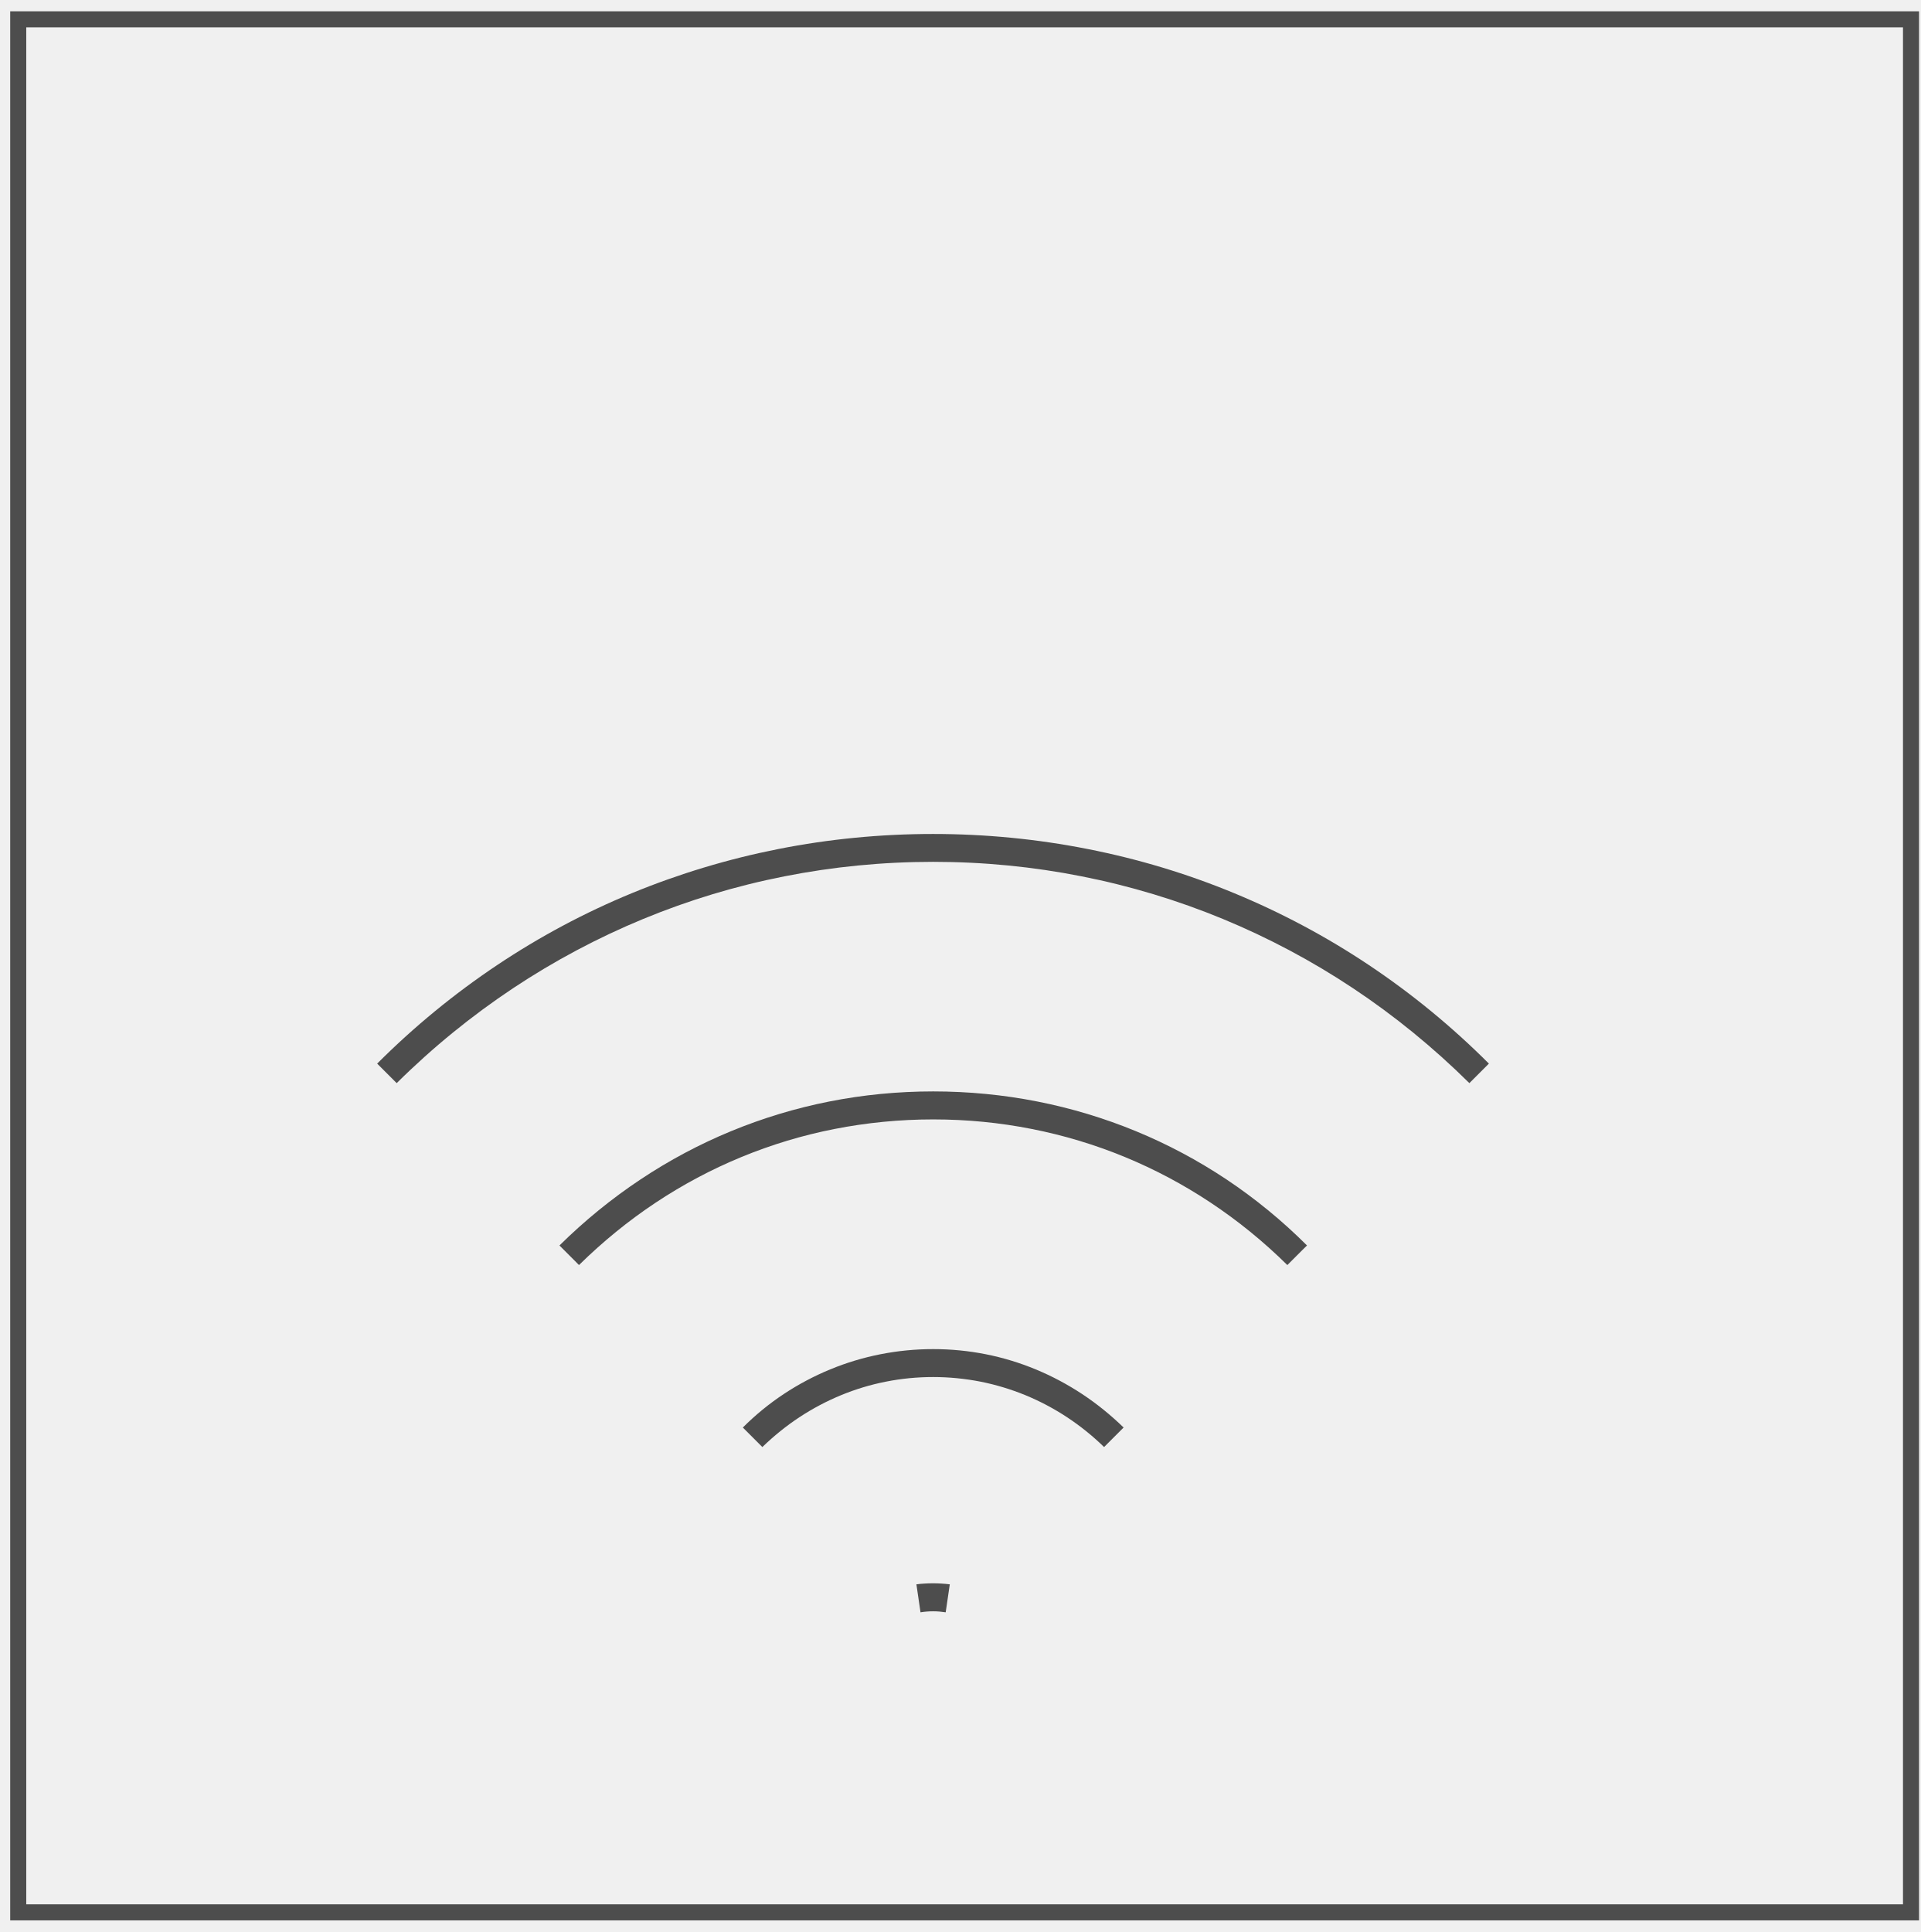
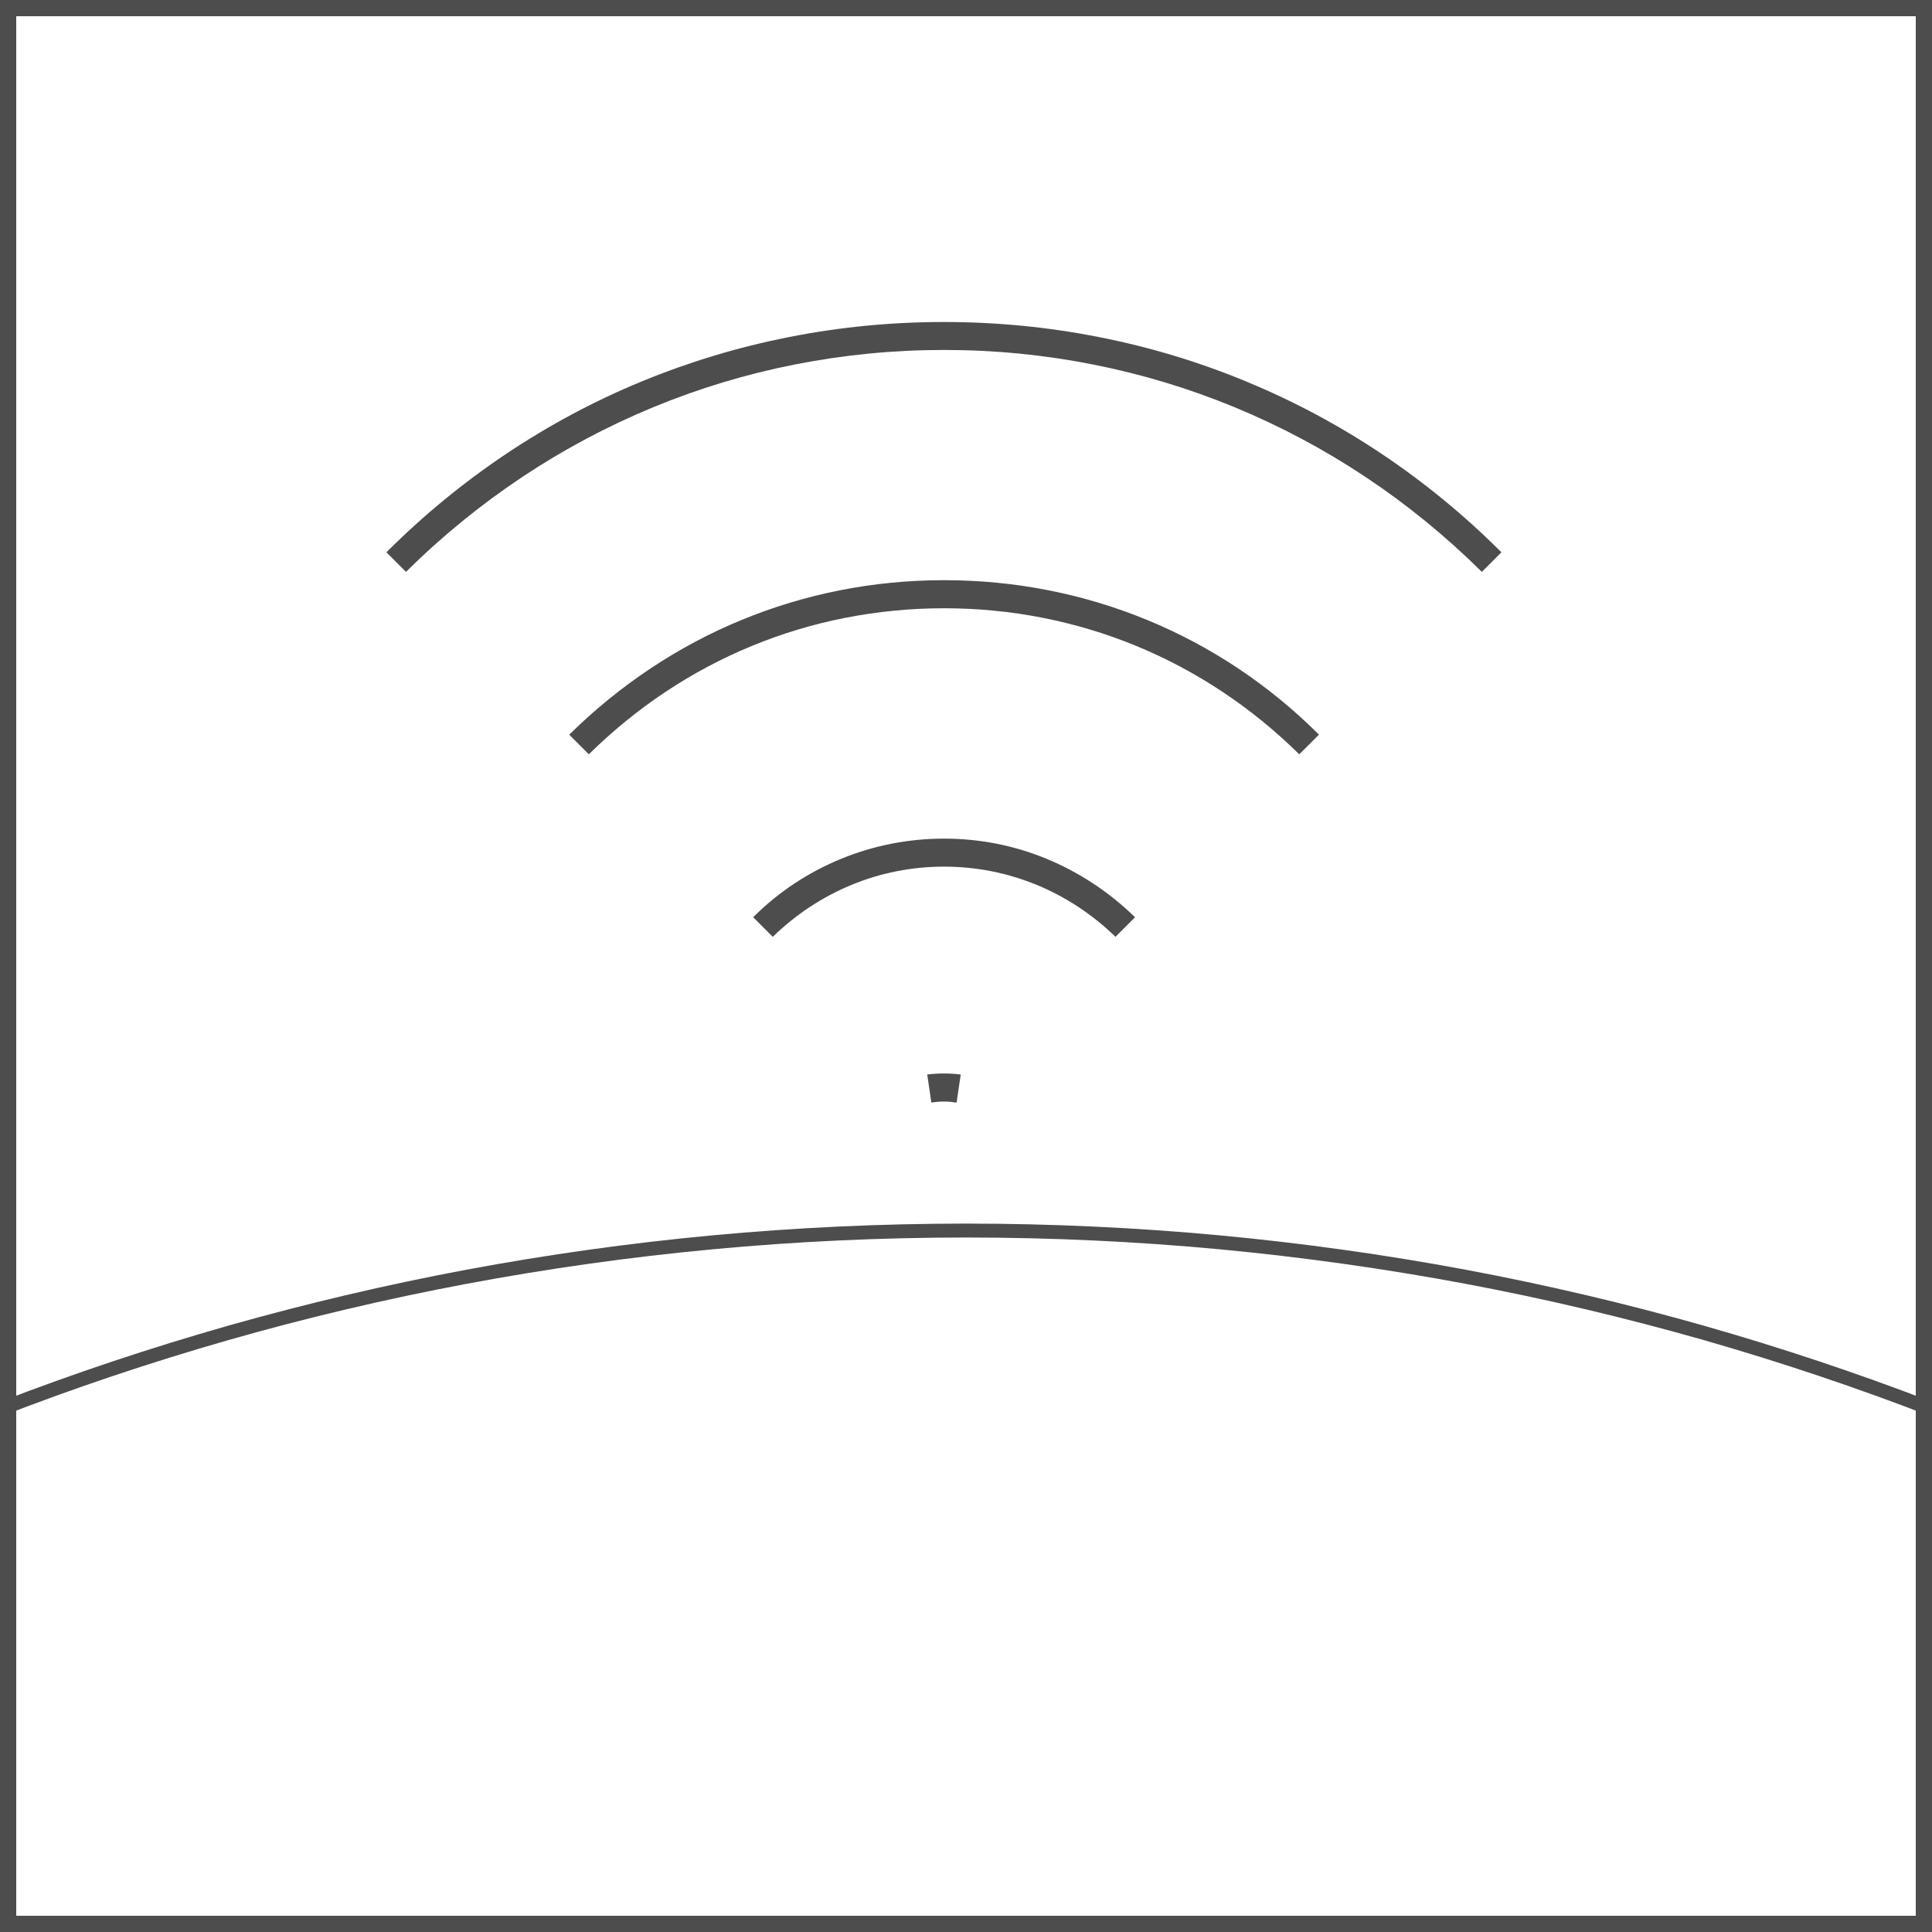
- <svg xmlns="http://www.w3.org/2000/svg" version="1.1" id="Layer_1" x="0px" y="0px" viewBox="0 0 29.91 30.086" style="enable-background:new 0 0 29.91 30.086;" xml:space="preserve">
-   <style type="text/css">
- 	.st0{fill:#4D4D4D;}
- 	.st1{fill-rule:evenodd;clip-rule:evenodd;fill:#4C4C4C;}
- 	.st2{fill:#4C4C4C;}
- 	.st3{fill:#383330;}
- 	.st4{fill:#1F1A17;}
- 	.st5{fill:#4D4C4C;}
- 	.st6{fill:none;stroke:#000000;stroke-width:0.3;stroke-miterlimit:10;}
- 	.st7{fill:#E61413;}
- 	.st8{fill:#5F5357;}
- 	.st9{fill:#115C78;}
- 	.st10{fill-rule:evenodd;clip-rule:evenodd;fill:#4D4D4D;}
- 	.st11{fill-rule:evenodd;clip-rule:evenodd;}
- 	.st12{fill:#FFFFFF;}
- 	.st13{fill:none;}
- 	.st14{fill:#231F20;}
- 	.st15{clip-path:url(#SVGID_2_);}
- 	.st16{clip-path:url(#SVGID_4_);fill:#FCF118;}
- 	.st17{clip-path:url(#SVGID_4_);fill:#FCF018;}
- 	.st18{clip-path:url(#SVGID_4_);fill:#FCEF18;}
- 	.st19{clip-path:url(#SVGID_4_);fill:#FCEE18;}
- 	.st20{clip-path:url(#SVGID_4_);fill:#FCED18;}
- 	.st21{clip-path:url(#SVGID_4_);fill:#FCEC18;}
- 	.st22{clip-path:url(#SVGID_4_);fill:#FCEB18;}
- 	.st23{clip-path:url(#SVGID_4_);fill:#FCEA18;}
- 	.st24{clip-path:url(#SVGID_4_);fill:#FCE918;}
- 	.st25{clip-path:url(#SVGID_4_);fill:#FCE818;}
- 	.st26{clip-path:url(#SVGID_4_);fill:#FCE718;}
- 	.st27{clip-path:url(#SVGID_4_);fill:#FCE617;}
- 	.st28{clip-path:url(#SVGID_4_);fill:#FCE517;}
- 	.st29{clip-path:url(#SVGID_4_);fill:#FCE417;}
- 	.st30{clip-path:url(#SVGID_4_);fill:#FCE317;}
- 	.st31{clip-path:url(#SVGID_4_);fill:#FCE217;}
- 	.st32{clip-path:url(#SVGID_4_);fill:#FCE117;}
- 	.st33{clip-path:url(#SVGID_4_);fill:#FCE017;}
- 	.st34{clip-path:url(#SVGID_4_);fill:#FCDF17;}
- 	.st35{clip-path:url(#SVGID_4_);fill:#FCDE17;}
- 	.st36{clip-path:url(#SVGID_4_);fill:#FCDD17;}
- 	.st37{clip-path:url(#SVGID_4_);fill:#FCDC17;}
- 	.st38{clip-path:url(#SVGID_4_);fill:#FCDB17;}
- 	.st39{clip-path:url(#SVGID_4_);fill:#FCDA17;}
- 	.st40{clip-path:url(#SVGID_4_);fill:#FCD917;}
- 	.st41{clip-path:url(#SVGID_4_);fill:#FCD817;}
- 	.st42{clip-path:url(#SVGID_4_);fill:#FCD717;}
- 	.st43{clip-path:url(#SVGID_4_);fill:#FCD617;}
- 	.st44{clip-path:url(#SVGID_4_);fill:#FCD517;}
- 	.st45{clip-path:url(#SVGID_4_);fill:#FCD416;}
- 	.st46{clip-path:url(#SVGID_4_);fill:#FCD316;}
- 	.st47{clip-path:url(#SVGID_4_);fill:#FBD216;}
- 	.st48{clip-path:url(#SVGID_4_);fill:#FBD116;}
- 	.st49{clip-path:url(#SVGID_4_);fill:#FBD016;}
- 	.st50{clip-path:url(#SVGID_4_);fill:#FBCF16;}
- 	.st51{clip-path:url(#SVGID_4_);fill:#FBCE16;}
- 	.st52{clip-path:url(#SVGID_4_);fill:#FBCD16;}
- 	.st53{clip-path:url(#SVGID_4_);fill:#FBCC16;}
- 	.st54{clip-path:url(#SVGID_4_);fill:#FBCB16;}
- 	.st55{clip-path:url(#SVGID_4_);fill:#FBCA16;}
- 	.st56{clip-path:url(#SVGID_4_);fill:#FBC916;}
- 	.st57{clip-path:url(#SVGID_4_);fill:#FBC816;}
- 	.st58{clip-path:url(#SVGID_4_);fill:#FBC716;}
- 	.st59{clip-path:url(#SVGID_4_);fill:#FBC616;}
- 	.st60{clip-path:url(#SVGID_4_);fill:#FBC516;}
- 	.st61{clip-path:url(#SVGID_4_);fill:#FBC416;}
- 	.st62{clip-path:url(#SVGID_4_);fill:#FBC316;}
- 	.st63{clip-path:url(#SVGID_4_);fill:#FBC216;}
- 	.st64{clip-path:url(#SVGID_4_);fill:#FBC115;}
- 	.st65{clip-path:url(#SVGID_4_);fill:#FBC015;}
- 	.st66{clip-path:url(#SVGID_4_);fill:#FBBF15;}
- 	.st67{clip-path:url(#SVGID_4_);fill:#FBBE15;}
- 	.st68{clip-path:url(#SVGID_4_);fill:#FBBD15;}
- 	.st69{clip-path:url(#SVGID_4_);fill:#FBBC15;}
- 	.st70{clip-path:url(#SVGID_4_);fill:#FBBB15;}
- 	.st71{clip-path:url(#SVGID_4_);fill:#FBBA15;}
- 	.st72{clip-path:url(#SVGID_4_);fill:#FBB915;}
- 	.st73{clip-path:url(#SVGID_4_);fill:#FBB815;}
- 	.st74{clip-path:url(#SVGID_4_);fill:#FBB715;}
- 	.st75{clip-path:url(#SVGID_4_);fill:#FBB615;}
- 	.st76{clip-path:url(#SVGID_4_);fill:#FBB515;}
- 	.st77{clip-path:url(#SVGID_4_);fill:#FBB415;}
- 	.st78{clip-path:url(#SVGID_4_);fill:#FBB315;}
- 	.st79{clip-path:url(#SVGID_4_);fill:#FBB215;}
- 	.st80{clip-path:url(#SVGID_4_);fill:#FBB115;}
- 	.st81{clip-path:url(#SVGID_4_);fill:#FBB015;}
- 	.st82{clip-path:url(#SVGID_4_);fill:#FBAF15;}
- 	.st83{clip-path:url(#SVGID_4_);fill:#FAAE15;}
- 	.st84{clip-path:url(#SVGID_4_);fill:#FAAD14;}
- 	.st85{clip-path:url(#SVGID_4_);fill:#FAAC14;}
- 	.st86{clip-path:url(#SVGID_4_);fill:#FAAB14;}
- 	.st87{clip-path:url(#SVGID_4_);fill:#FAAA14;}
- 	.st88{clip-path:url(#SVGID_4_);fill:#FAA914;}
- 	.st89{clip-path:url(#SVGID_4_);fill:#FAA814;}
- 	.st90{clip-path:url(#SVGID_4_);fill:#FAA714;}
- 	.st91{clip-path:url(#SVGID_4_);fill:#FAA614;}
- 	.st92{clip-path:url(#SVGID_4_);fill:#FAA514;}
- 	.st93{clip-path:url(#SVGID_4_);fill:#FAA414;}
- 	.st94{clip-path:url(#SVGID_4_);fill:#FAA314;}
- 	.st95{clip-path:url(#SVGID_4_);fill:#FAA214;}
- 	.st96{clip-path:url(#SVGID_4_);fill:#FAA114;}
- 	.st97{clip-path:url(#SVGID_4_);fill:#FAA014;}
- 	.st98{clip-path:url(#SVGID_4_);fill:#FA9F14;}
- 	.st99{clip-path:url(#SVGID_4_);fill:#FA9E14;}
- 	.st100{clip-path:url(#SVGID_4_);fill:#FA9D14;}
- 	.st101{clip-path:url(#SVGID_4_);fill:#FA9C14;}
- 	.st102{clip-path:url(#SVGID_4_);fill:#FA9B14;}
- 	.st103{clip-path:url(#SVGID_4_);fill:#FA9A13;}
- 	.st104{clip-path:url(#SVGID_4_);fill:#FA9913;}
- 	.st105{clip-path:url(#SVGID_4_);fill:#FA9813;}
- 	.st106{clip-path:url(#SVGID_4_);fill:#FA9713;}
- 	.st107{clip-path:url(#SVGID_4_);fill:#FA9613;}
- 	.st108{clip-path:url(#SVGID_4_);fill:#FA9513;}
- 	.st109{clip-path:url(#SVGID_4_);fill:#FA9413;}
- 	.st110{clip-path:url(#SVGID_4_);fill:#FA9313;}
- 	.st111{clip-path:url(#SVGID_4_);fill:#FA9213;}
- 	.st112{clip-path:url(#SVGID_4_);fill:#FA9113;}
- 	.st113{clip-path:url(#SVGID_4_);fill:#FA9013;}
- 	.st114{clip-path:url(#SVGID_4_);fill:#FA8F13;}
- 	.st115{clip-path:url(#SVGID_4_);fill:#FA8E13;}
- 	.st116{clip-path:url(#SVGID_4_);fill:#FA8D13;}
- 	.st117{clip-path:url(#SVGID_4_);fill:#FA8C13;}
- 	.st118{clip-path:url(#SVGID_4_);fill:#FA8B13;}
- 	.st119{clip-path:url(#SVGID_4_);fill:#FA8A13;}
- 	.st120{clip-path:url(#SVGID_4_);fill:#FA8913;}
- 	.st121{clip-path:url(#SVGID_4_);fill:#FA8812;}
- 	.st122{clip-path:url(#SVGID_4_);fill:#FA8712;}
- 	.st123{clip-path:url(#SVGID_4_);fill:#FA8612;}
- 	.st124{clip-path:url(#SVGID_4_);fill:#F98512;}
- 	.st125{clip-path:url(#SVGID_4_);fill:#F98412;}
- 	.st126{clip-path:url(#SVGID_4_);fill:#F98312;}
- 	.st127{clip-path:url(#SVGID_4_);fill:#F98212;}
- 	.st128{clip-path:url(#SVGID_4_);fill:#F98112;}
- 	.st129{clip-path:url(#SVGID_4_);fill:#F98012;}
- 	.st130{clip-path:url(#SVGID_4_);fill:#F97F12;}
- 	.st131{clip-path:url(#SVGID_4_);fill:#F97E12;}
- 	.st132{clip-path:url(#SVGID_4_);fill:#F97D12;}
- 	.st133{clip-path:url(#SVGID_4_);fill:#F97C12;}
- 	.st134{clip-path:url(#SVGID_4_);fill:#F97B12;}
- 	.st135{clip-path:url(#SVGID_4_);fill:#F97A12;}
- 	.st136{clip-path:url(#SVGID_4_);fill:#F97912;}
- 	.st137{clip-path:url(#SVGID_4_);fill:#F97812;}
- 	.st138{clip-path:url(#SVGID_4_);fill:#F97712;}
- 	.st139{clip-path:url(#SVGID_4_);fill:#F97612;}
- 	.st140{clip-path:url(#SVGID_4_);fill:#F97511;}
- 	.st141{clip-path:url(#SVGID_4_);fill:#F97411;}
- 	.st142{clip-path:url(#SVGID_4_);fill:#F97311;}
- 	.st143{clip-path:url(#SVGID_4_);fill:#F97211;}
- 	.st144{clip-path:url(#SVGID_4_);fill:#F97111;}
- 	.st145{clip-path:url(#SVGID_4_);fill:#F97011;}
- 	.st146{clip-path:url(#SVGID_4_);fill:#F96F11;}
- 	.st147{clip-path:url(#SVGID_4_);fill:#F96E11;}
- 	.st148{clip-path:url(#SVGID_4_);fill:#F96D11;}
- 	.st149{clip-path:url(#SVGID_4_);fill:#F96C11;}
- 	.st150{clip-path:url(#SVGID_4_);fill:#F96B11;}
- 	.st151{clip-path:url(#SVGID_4_);fill:#F96A11;}
- 	.st152{clip-path:url(#SVGID_4_);fill:#F96911;}
- 	.st153{clip-path:url(#SVGID_4_);fill:#F96811;}
- 	.st154{clip-path:url(#SVGID_4_);fill:#F96711;}
- 	.st155{clip-path:url(#SVGID_4_);fill:#F96611;}
- 	.st156{clip-path:url(#SVGID_4_);fill:#F96511;}
- 	.st157{clip-path:url(#SVGID_4_);fill:#F96411;}
- 	.st158{clip-path:url(#SVGID_4_);fill:#F96311;}
- 	.st159{clip-path:url(#SVGID_4_);fill:#F96210;}
- 	.st160{clip-path:url(#SVGID_4_);fill:#F86110;}
- 	.st161{clip-path:url(#SVGID_4_);fill:#F86010;}
- 	.st162{clip-path:url(#SVGID_4_);fill:#F85F10;}
- 	.st163{clip-path:url(#SVGID_4_);fill:#F85E10;}
- 	.st164{clip-path:url(#SVGID_4_);fill:#F85D10;}
- 	.st165{clip-path:url(#SVGID_4_);fill:#F85C10;}
- 	.st166{clip-path:url(#SVGID_4_);fill:#F85B10;}
- 	.st167{clip-path:url(#SVGID_4_);fill:#F85A10;}
- 	.st168{clip-path:url(#SVGID_4_);fill:#F85910;}
- 	.st169{clip-path:url(#SVGID_4_);fill:#F85810;}
- 	.st170{clip-path:url(#SVGID_4_);fill:#F85710;}
- 	.st171{clip-path:url(#SVGID_4_);fill:#F85610;}
- 	.st172{clip-path:url(#SVGID_4_);fill:#F85510;}
- 	.st173{clip-path:url(#SVGID_4_);fill:#F85410;}
- 	.st174{clip-path:url(#SVGID_4_);fill:#F85310;}
- 	.st175{clip-path:url(#SVGID_4_);fill:#F85210;}
- 	.st176{clip-path:url(#SVGID_4_);fill:#F85110;}
- 	.st177{clip-path:url(#SVGID_4_);fill:#F85010;}
- 	.st178{clip-path:url(#SVGID_4_);fill:#F84F0F;}
- 	.st179{clip-path:url(#SVGID_4_);fill:#F84E0F;}
- 	.st180{clip-path:url(#SVGID_4_);fill:#F84D0F;}
- 	.st181{clip-path:url(#SVGID_4_);fill:#F84C0F;}
- 	.st182{clip-path:url(#SVGID_4_);fill:#F84B0F;}
- 	.st183{clip-path:url(#SVGID_4_);fill:#F84A0F;}
- 	.st184{clip-path:url(#SVGID_4_);fill:#F8490F;}
- 	.st185{clip-path:url(#SVGID_4_);fill:#F8480F;}
- 	.st186{clip-path:url(#SVGID_4_);fill:#F8470F;}
- 	.st187{clip-path:url(#SVGID_4_);fill:#F8460F;}
- 	.st188{clip-path:url(#SVGID_4_);fill:#F8450F;}
- 	.st189{clip-path:url(#SVGID_4_);fill:#F8440F;}
- 	.st190{clip-path:url(#SVGID_4_);fill:#F8430F;}
- 	.st191{clip-path:url(#SVGID_4_);fill:#F8420F;}
- 	.st192{clip-path:url(#SVGID_4_);fill:#F8410F;}
- 	.st193{clip-path:url(#SVGID_4_);fill:#F8400F;}
- 	.st194{clip-path:url(#SVGID_4_);fill:#F83F0F;}
- 	.st195{clip-path:url(#SVGID_4_);fill:#F83E0E;}
- 	.st196{clip-path:url(#SVGID_4_);fill:#F83D0E;}
- 	.st197{clip-path:url(#SVGID_4_);fill:#F83C0E;}
- 	.st198{clip-path:url(#SVGID_4_);fill:#F83B0E;}
- 	.st199{clip-path:url(#SVGID_4_);fill:#F73A0E;}
- 	.st200{clip-path:url(#SVGID_4_);fill:#F7390E;}
- 	.st201{clip-path:url(#SVGID_4_);fill:#F7380E;}
- 	.st202{clip-path:url(#SVGID_4_);fill:#F7370E;}
- 	.st203{clip-path:url(#SVGID_4_);fill:#F7360E;}
- 	.st204{clip-path:url(#SVGID_4_);fill:#F7340E;}
- 	.st205{clip-path:url(#SVGID_4_);fill:#F7330E;}
- 	.st206{clip-path:url(#SVGID_4_);fill:#F7320E;}
- 	.st207{clip-path:url(#SVGID_4_);fill:#F7310E;}
- 	.st208{clip-path:url(#SVGID_4_);fill:#F7300E;}
- 	.st209{clip-path:url(#SVGID_4_);fill:#F72F0E;}
- 	.st210{clip-path:url(#SVGID_4_);fill:#F72E0E;}
- 	.st211{clip-path:url(#SVGID_4_);fill:#F72D0E;}
- 	.st212{clip-path:url(#SVGID_4_);fill:#F72C0E;}
- 	.st213{clip-path:url(#SVGID_4_);fill:#F72B0E;}
- 	.st214{clip-path:url(#SVGID_4_);fill:#F72B0D;}
- 	.st215{clip-path:url(#SVGID_4_);fill:#F72A0D;}
- 	.st216{clip-path:url(#SVGID_4_);fill:#F7290D;}
- 	.st217{clip-path:url(#SVGID_4_);fill:#F7280D;}
- 	.st218{clip-path:url(#SVGID_4_);fill:#F7270D;}
- 	.st219{clip-path:url(#SVGID_4_);fill:#F7260D;}
- </style>
-   <g>
-     <g>
-       <path class="st0" d="M14.533,13.421c0.785,0,1.559,0.076,2.314,0.226c0.755,0.149,1.49,0.371,2.197,0.663    c0.707,0.292,1.387,0.653,2.029,1.08c0.643,0.427,1.249,0.921,1.811,1.477l0.076-0.076l0.076-0.076l0.076-0.076l0.076-0.076    c-0.578-0.578-1.203-1.09-1.868-1.534c-0.664-0.444-1.368-0.818-2.101-1.121c-0.733-0.303-1.496-0.533-2.281-0.687    c-0.784-0.155-1.59-0.234-2.407-0.234c-0.818,0-1.623,0.079-2.407,0.234c-0.784,0.155-1.547,0.385-2.281,0.687    s-1.436,0.677-2.101,1.121c-0.664,0.444-1.29,0.956-1.868,1.534l0.076,0.076l0.076,0.076l0.076,0.076l0.076,0.076    c0.561-0.556,1.168-1.049,1.811-1.477c0.643-0.427,1.322-0.788,2.029-1.08c0.707-0.292,1.442-0.514,2.197-0.663    C12.974,13.497,13.748,13.421,14.533,13.421z" />
-     </g>
-     <g>
-       <path class="st0" d="M17.499,22.23c-0.202-0.196-0.418-0.371-0.647-0.522c-0.229-0.151-0.47-0.279-0.721-0.383    c-0.251-0.104-0.511-0.183-0.778-0.236s-0.541-0.08-0.819-0.08s-0.553,0.027-0.822,0.08c-0.269,0.053-0.531,0.132-0.783,0.236    c-0.252,0.104-0.494,0.232-0.722,0.383c-0.228,0.151-0.442,0.326-0.638,0.522l0.076,0.076l0.076,0.076l0.076,0.076l0.076,0.076    c0.18-0.174,0.373-0.33,0.578-0.465c0.205-0.135,0.421-0.249,0.646-0.342c0.225-0.093,0.459-0.164,0.699-0.211    c0.24-0.048,0.487-0.072,0.738-0.072c0.251,0,0.497,0.025,0.738,0.072c0.24,0.048,0.474,0.119,0.699,0.211    c0.225,0.093,0.441,0.207,0.646,0.342c0.205,0.135,0.398,0.29,0.578,0.465l0.076-0.076l0.076-0.076l0.076-0.076L17.499,22.23z" />
-     </g>
-     <g>
-       <path class="st0" d="M14.272,24.672l0.016,0.109l0.016,0.109l0.016,0.109l0.016,0.109c0.033-0.005,0.065-0.01,0.098-0.012    c0.033-0.003,0.065-0.004,0.098-0.004c0.033,0,0.065,0.001,0.098,0.004c0.033,0.003,0.065,0.007,0.098,0.012l0.016-0.109    l0.016-0.109l0.016-0.109l0.016-0.109c-0.044-0.005-0.087-0.01-0.131-0.012c-0.044-0.003-0.087-0.004-0.131-0.004    c-0.044,0-0.087,0.001-0.131,0.004C14.359,24.662,14.315,24.666,14.272,24.672z" />
-     </g>
-     <g>
-       <path class="st0" d="M20.355,19.395c-0.387-0.387-0.807-0.73-1.253-1.028c-0.446-0.297-0.919-0.549-1.412-0.752    s-1.007-0.358-1.535-0.462c-0.528-0.104-1.07-0.157-1.621-0.157s-1.092,0.053-1.618,0.157s-1.038,0.259-1.53,0.462    c-0.492,0.203-0.964,0.454-1.411,0.752c-0.447,0.297-0.87,0.641-1.262,1.028l0.076,0.076l0.076,0.076l0.076,0.076L9.017,19.7    c0.371-0.365,0.77-0.69,1.193-0.971c0.423-0.281,0.87-0.519,1.336-0.711s0.951-0.339,1.451-0.437s1.013-0.149,1.536-0.149    s1.037,0.05,1.536,0.149c0.499,0.098,0.985,0.245,1.451,0.437c0.466,0.192,0.913,0.43,1.336,0.711    c0.423,0.281,0.822,0.605,1.193,0.971l0.076-0.076l0.076-0.076l0.076-0.076L20.355,19.395z" />
-     </g>
-   </g>
-   <g>
-     <path class="st0" d="M29.887,29.905h-7.432h-7.432H7.591H0.159v-7.432v-7.432V7.608V0.176h7.432h7.432h7.432h7.432v7.432v7.432   v7.432V29.905z M0.409,29.655h7.307h7.307h7.307h7.307v-7.307v-7.307V7.733V0.426H22.33h-7.307H7.716H0.409v7.307v7.307v7.307   V29.655z" />
-   </g>
+ <svg xmlns="http://www.w3.org/2000/svg" width="30" height="30" viewBox="0 0 30 30" fill="none">
+   <rect width="30" height="30" fill="white" />
+   <path d="M30 30H22.5H15H7.5H0V22.5V15.001V7.5V0H7.5H15H22.5H30V7.5V14.999V22.499V30ZM0.252 29.748H7.626H15H22.374H29.748V22.374V15.001V7.626V0.252H22.374H15H7.626H0.252V7.626V14.999V22.373V29.748Z" fill="#4D4D4D" />
+   <path d="M30 22V21.942V21.884V21.826V21.768C28.844 21.323 27.66 20.928 26.453 20.584C25.245 20.241 24.012 19.951 22.758 19.716C21.505 19.482 20.228 19.303 18.934 19.182C17.64 19.062 16.328 19 15 19C13.672 19 12.359 19.062 11.066 19.182C9.771 19.303 8.495 19.482 7.242 19.716C5.988 19.951 4.755 20.242 3.547 20.584C2.339 20.928 1.156 21.323 0 21.768V21.826V21.884V21.942V22C1.155 21.552 2.338 21.155 3.546 20.809C4.753 20.464 5.986 20.172 7.241 19.936C8.495 19.701 9.771 19.52 11.066 19.399C12.36 19.278 13.673 19.216 15.002 19.216C16.33 19.216 17.643 19.278 18.938 19.399C20.232 19.521 21.508 19.701 22.762 19.936C24.017 20.172 25.249 20.465 26.457 20.809C27.661 21.155 28.845 21.552 30 22Z" fill="#4D4D4D" />
+   <path d="M14.659 5.434C15.444 5.434 16.218 5.51 16.973 5.66C17.728 5.809 18.463 6.031 19.17 6.323C19.877 6.615 20.557 6.976 21.199 7.403C21.842 7.83 22.448 8.324 23.01 8.88L23.086 8.804L23.162 8.728L23.238 8.652L23.314 8.576C22.736 7.998 22.111 7.486 21.446 7.042C20.782 6.598 20.078 6.224 19.345 5.921C18.612 5.618 17.849 5.388 17.064 5.234C16.28 5.079 15.474 5 14.657 5C13.839 5 13.034 5.079 12.25 5.234C11.466 5.389 10.703 5.619 9.969 5.921C9.235 6.223 8.533 6.598 7.868 7.042C7.204 7.486 6.578 7.998 6 8.576L6.076 8.652L6.152 8.728L6.228 8.804L6.304 8.88C6.865 8.324 7.472 7.831 8.115 7.403C8.758 6.976 9.437 6.615 10.144 6.323C10.851 6.031 11.586 5.809 12.341 5.66C13.1 5.51 13.874 5.434 14.659 5.434Z" fill="#4D4D4D" />
+   <path d="M17.625 14.243C17.423 14.047 17.207 13.872 16.978 13.721C16.749 13.57 16.508 13.442 16.257 13.338C16.006 13.234 15.746 13.155 15.479 13.102C15.212 13.049 14.938 13.022 14.66 13.022C14.382 13.022 14.107 13.049 13.838 13.102C13.569 13.155 13.307 13.234 13.055 13.338C12.803 13.442 12.561 13.57 12.333 13.721C12.105 13.872 11.891 14.047 11.695 14.243L11.771 14.319L11.847 14.395L11.923 14.471L11.999 14.547C12.179 14.373 12.372 14.217 12.577 14.082C12.782 13.947 12.998 13.833 13.223 13.74C13.448 13.647 13.682 13.576 13.922 13.529C14.162 13.481 14.409 13.457 14.66 13.457C14.911 13.457 15.157 13.482 15.398 13.529C15.638 13.577 15.872 13.648 16.097 13.74C16.322 13.833 16.538 13.947 16.743 14.082C16.948 14.217 17.141 14.372 17.321 14.547L17.397 14.471L17.473 14.395L17.549 14.319L17.625 14.243Z" fill="#4D4D4D" />
+   <path d="M14.398 16.685L14.414 16.794L14.43 16.903L14.446 17.012L14.462 17.121C14.495 17.116 14.527 17.111 14.56 17.109C14.593 17.106 14.625 17.105 14.658 17.105C14.691 17.105 14.723 17.106 14.756 17.109C14.789 17.112 14.821 17.116 14.854 17.121L14.87 17.012L14.886 16.903L14.902 16.794L14.918 16.685C14.874 16.68 14.831 16.675 14.787 16.673C14.743 16.67 14.7 16.669 14.656 16.669C14.612 16.669 14.569 16.67 14.525 16.673C14.485 16.675 14.441 16.679 14.398 16.685Z" fill="#4D4D4D" />
+   <path d="M20.481 11.408C20.094 11.021 19.674 10.678 19.228 10.38C18.782 10.083 18.309 9.831 17.816 9.628C17.323 9.425 16.809 9.27 16.281 9.166C15.753 9.062 15.211 9.009 14.66 9.009C14.109 9.009 13.568 9.062 13.042 9.166C12.516 9.27 12.004 9.425 11.512 9.628C11.02 9.831 10.548 10.082 10.101 10.38C9.654 10.677 9.231 11.021 8.839 11.408L8.915 11.484L8.991 11.56L9.067 11.636L9.143 11.713C9.514 11.348 9.913 11.023 10.336 10.742C10.759 10.461 11.206 10.223 11.672 10.031C12.138 9.839 12.623 9.692 13.123 9.594C13.623 9.496 14.136 9.445 14.659 9.445C15.182 9.445 15.696 9.495 16.195 9.594C16.694 9.692 17.18 9.839 17.646 10.031C18.112 10.223 18.559 10.461 18.982 10.742C19.405 11.023 19.804 11.347 20.175 11.713L20.251 11.637L20.327 11.561L20.403 11.485L20.481 11.408Z" fill="#4D4D4D" />
</svg>
